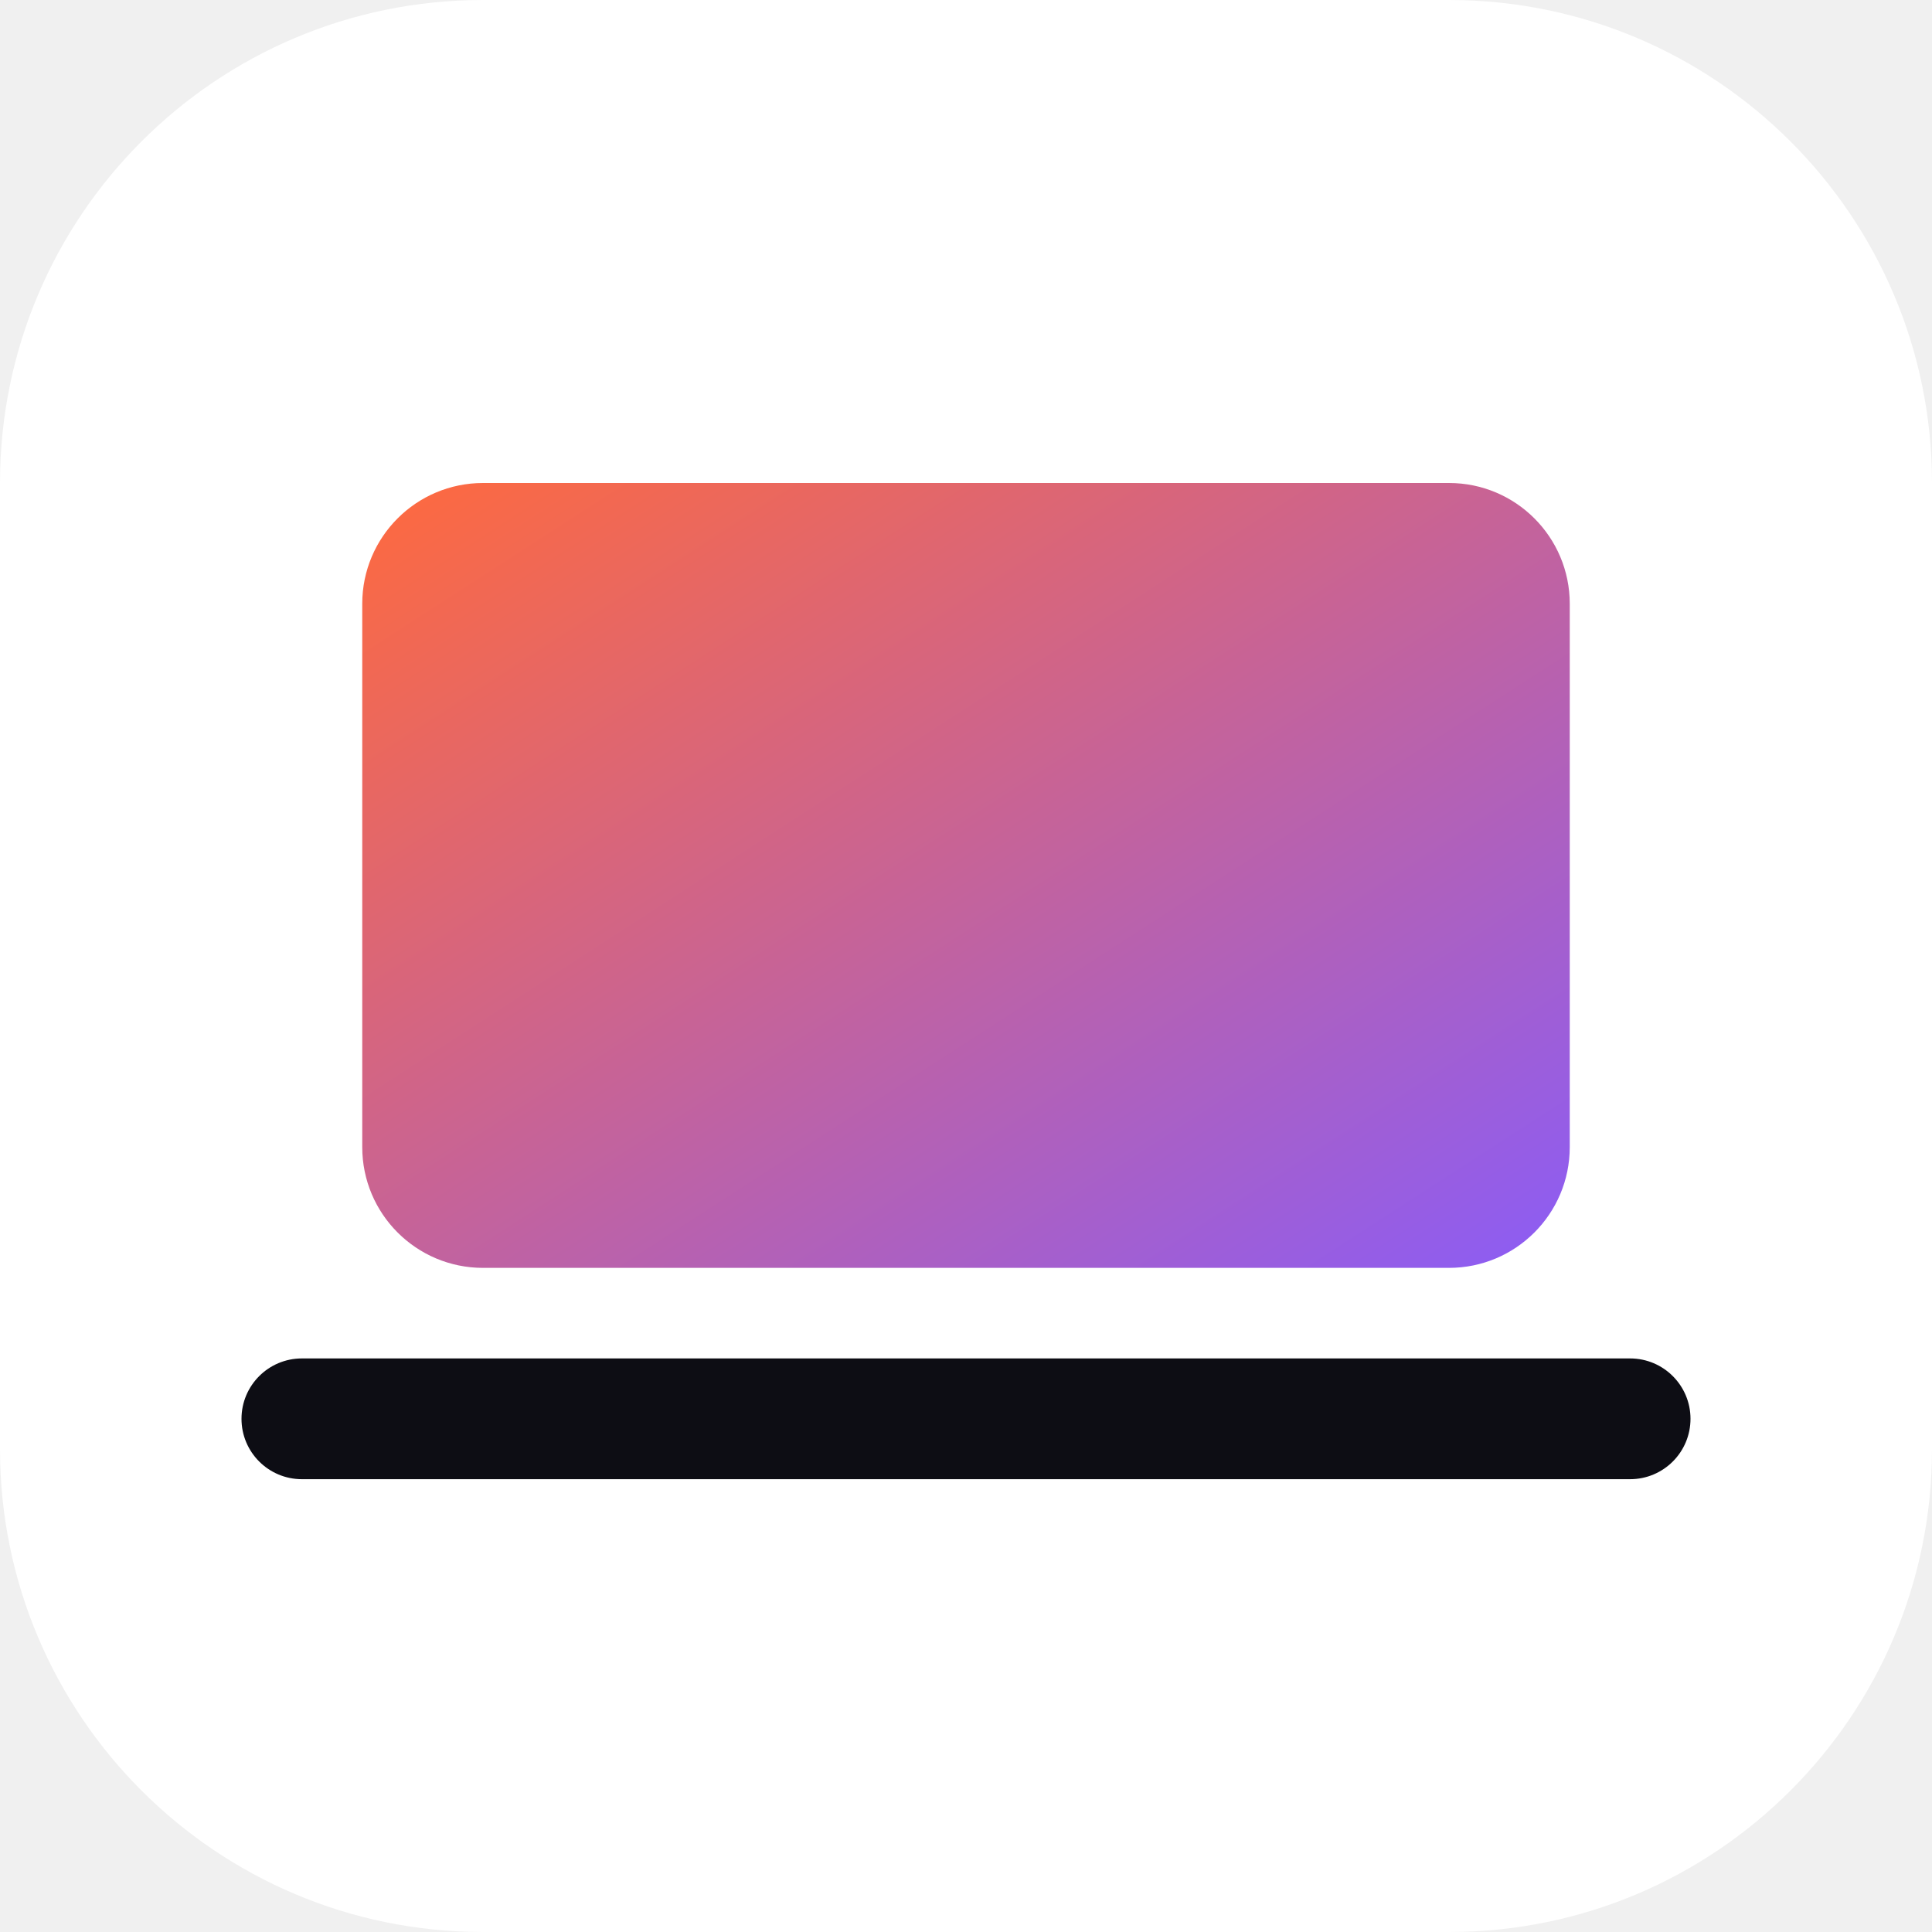
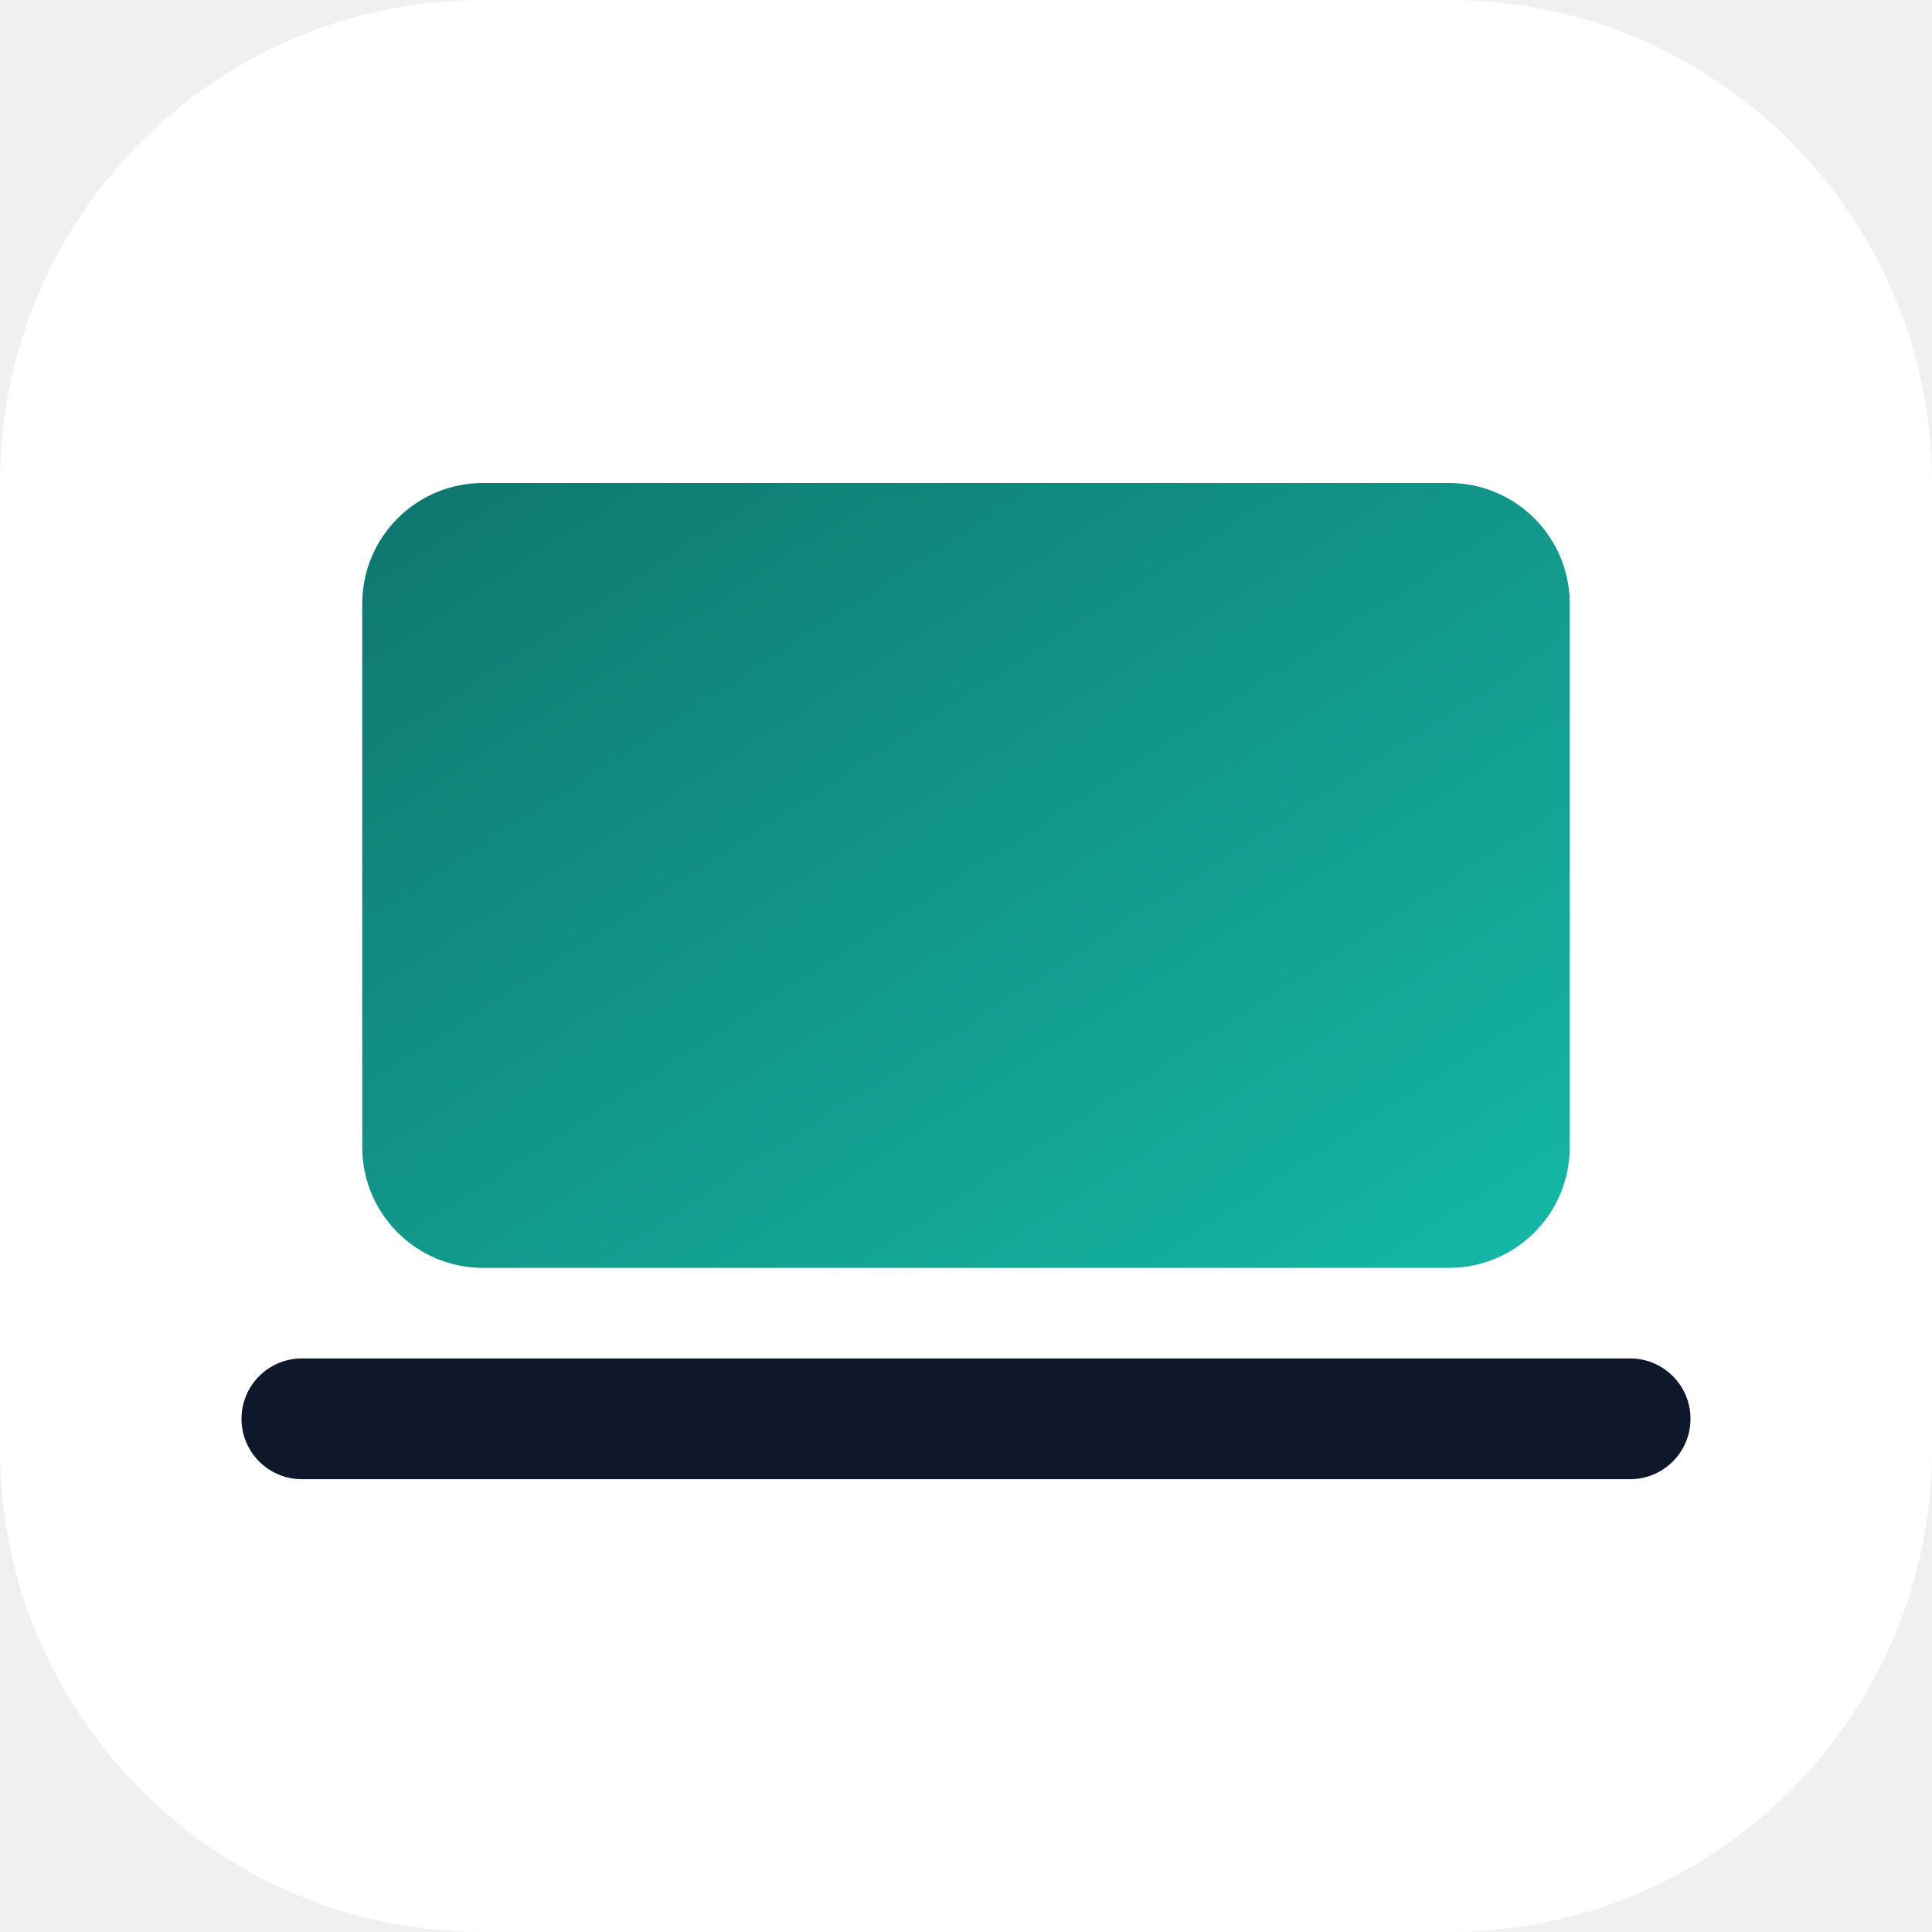
<svg xmlns="http://www.w3.org/2000/svg" viewBox="0 0 64 64">
  <defs>
    <linearGradient id="g" x1="0" y1="0" x2="1" y2="1">
-       <stop offset="0" stop-color="#ff6a3d" />
-       <stop offset="1" stop-color="#8b5cf6" />
+       <stop offset="0" stop-color="#0f766e" />
+       <stop offset="1" stop-color="#14b8a6" />
    </linearGradient>
  </defs>
  <rect width="64" height="64" rx="16" fill="#ffffff" />
  <rect x="12" y="16" width="40" height="26" rx="4" fill="url(#g)" />
-   <rect x="8" y="45" width="48" height="4" rx="2" fill="#0d0d14" />
+   <rect x="8" y="45" width="48" height="4" rx="2" fill="#0f172a" />
</svg>
